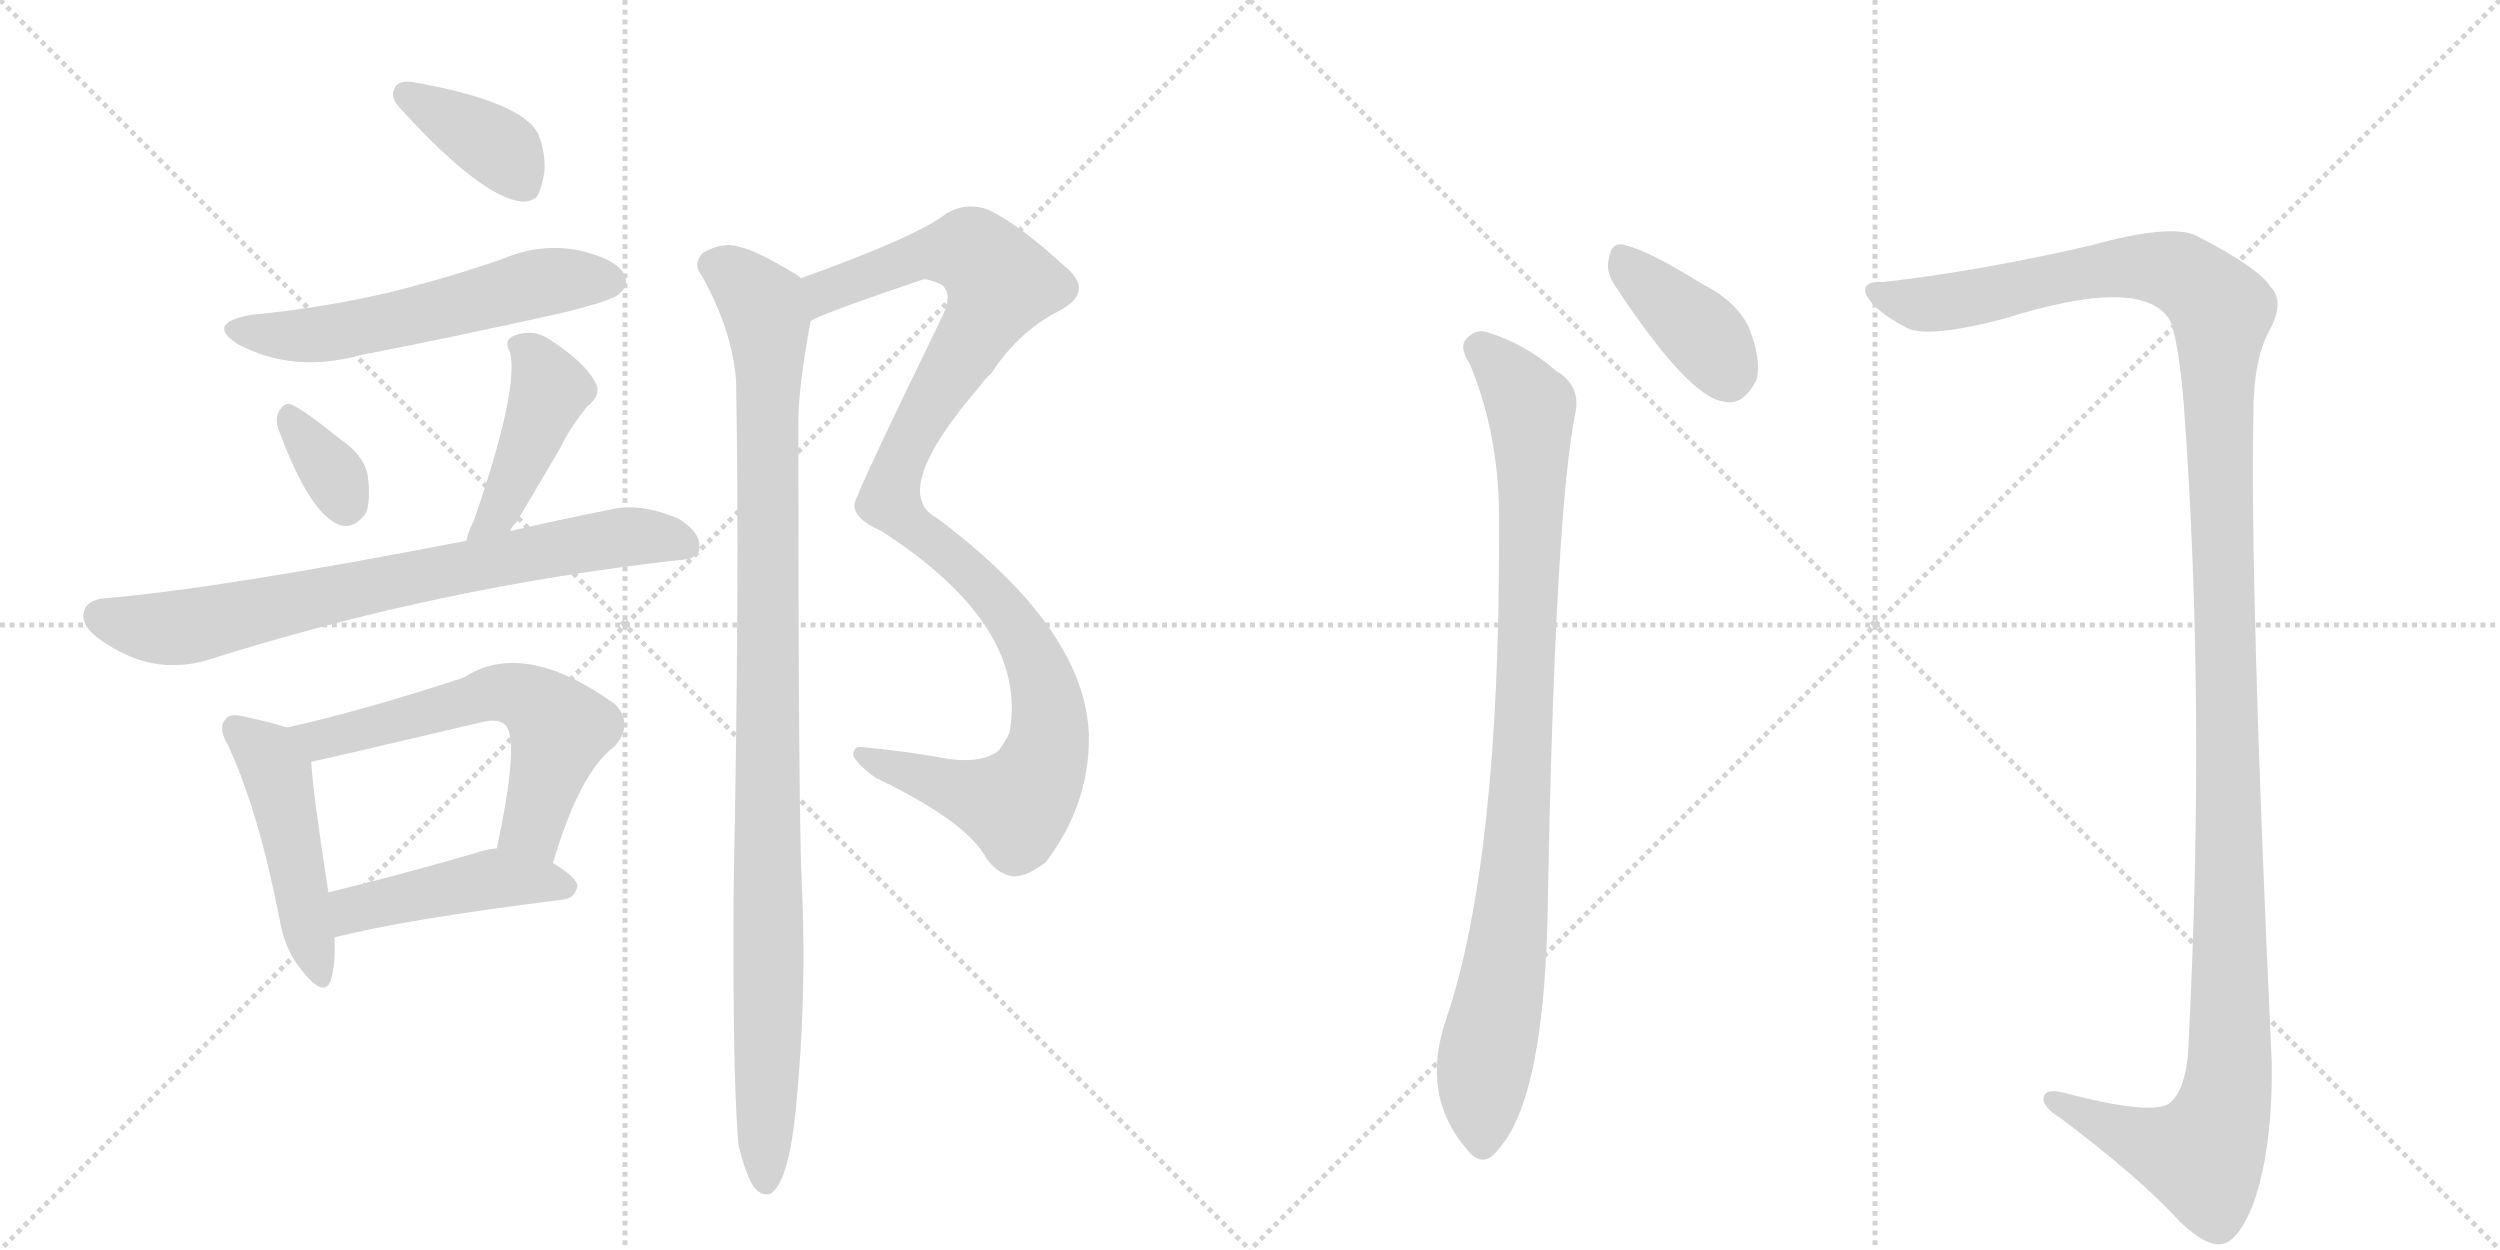
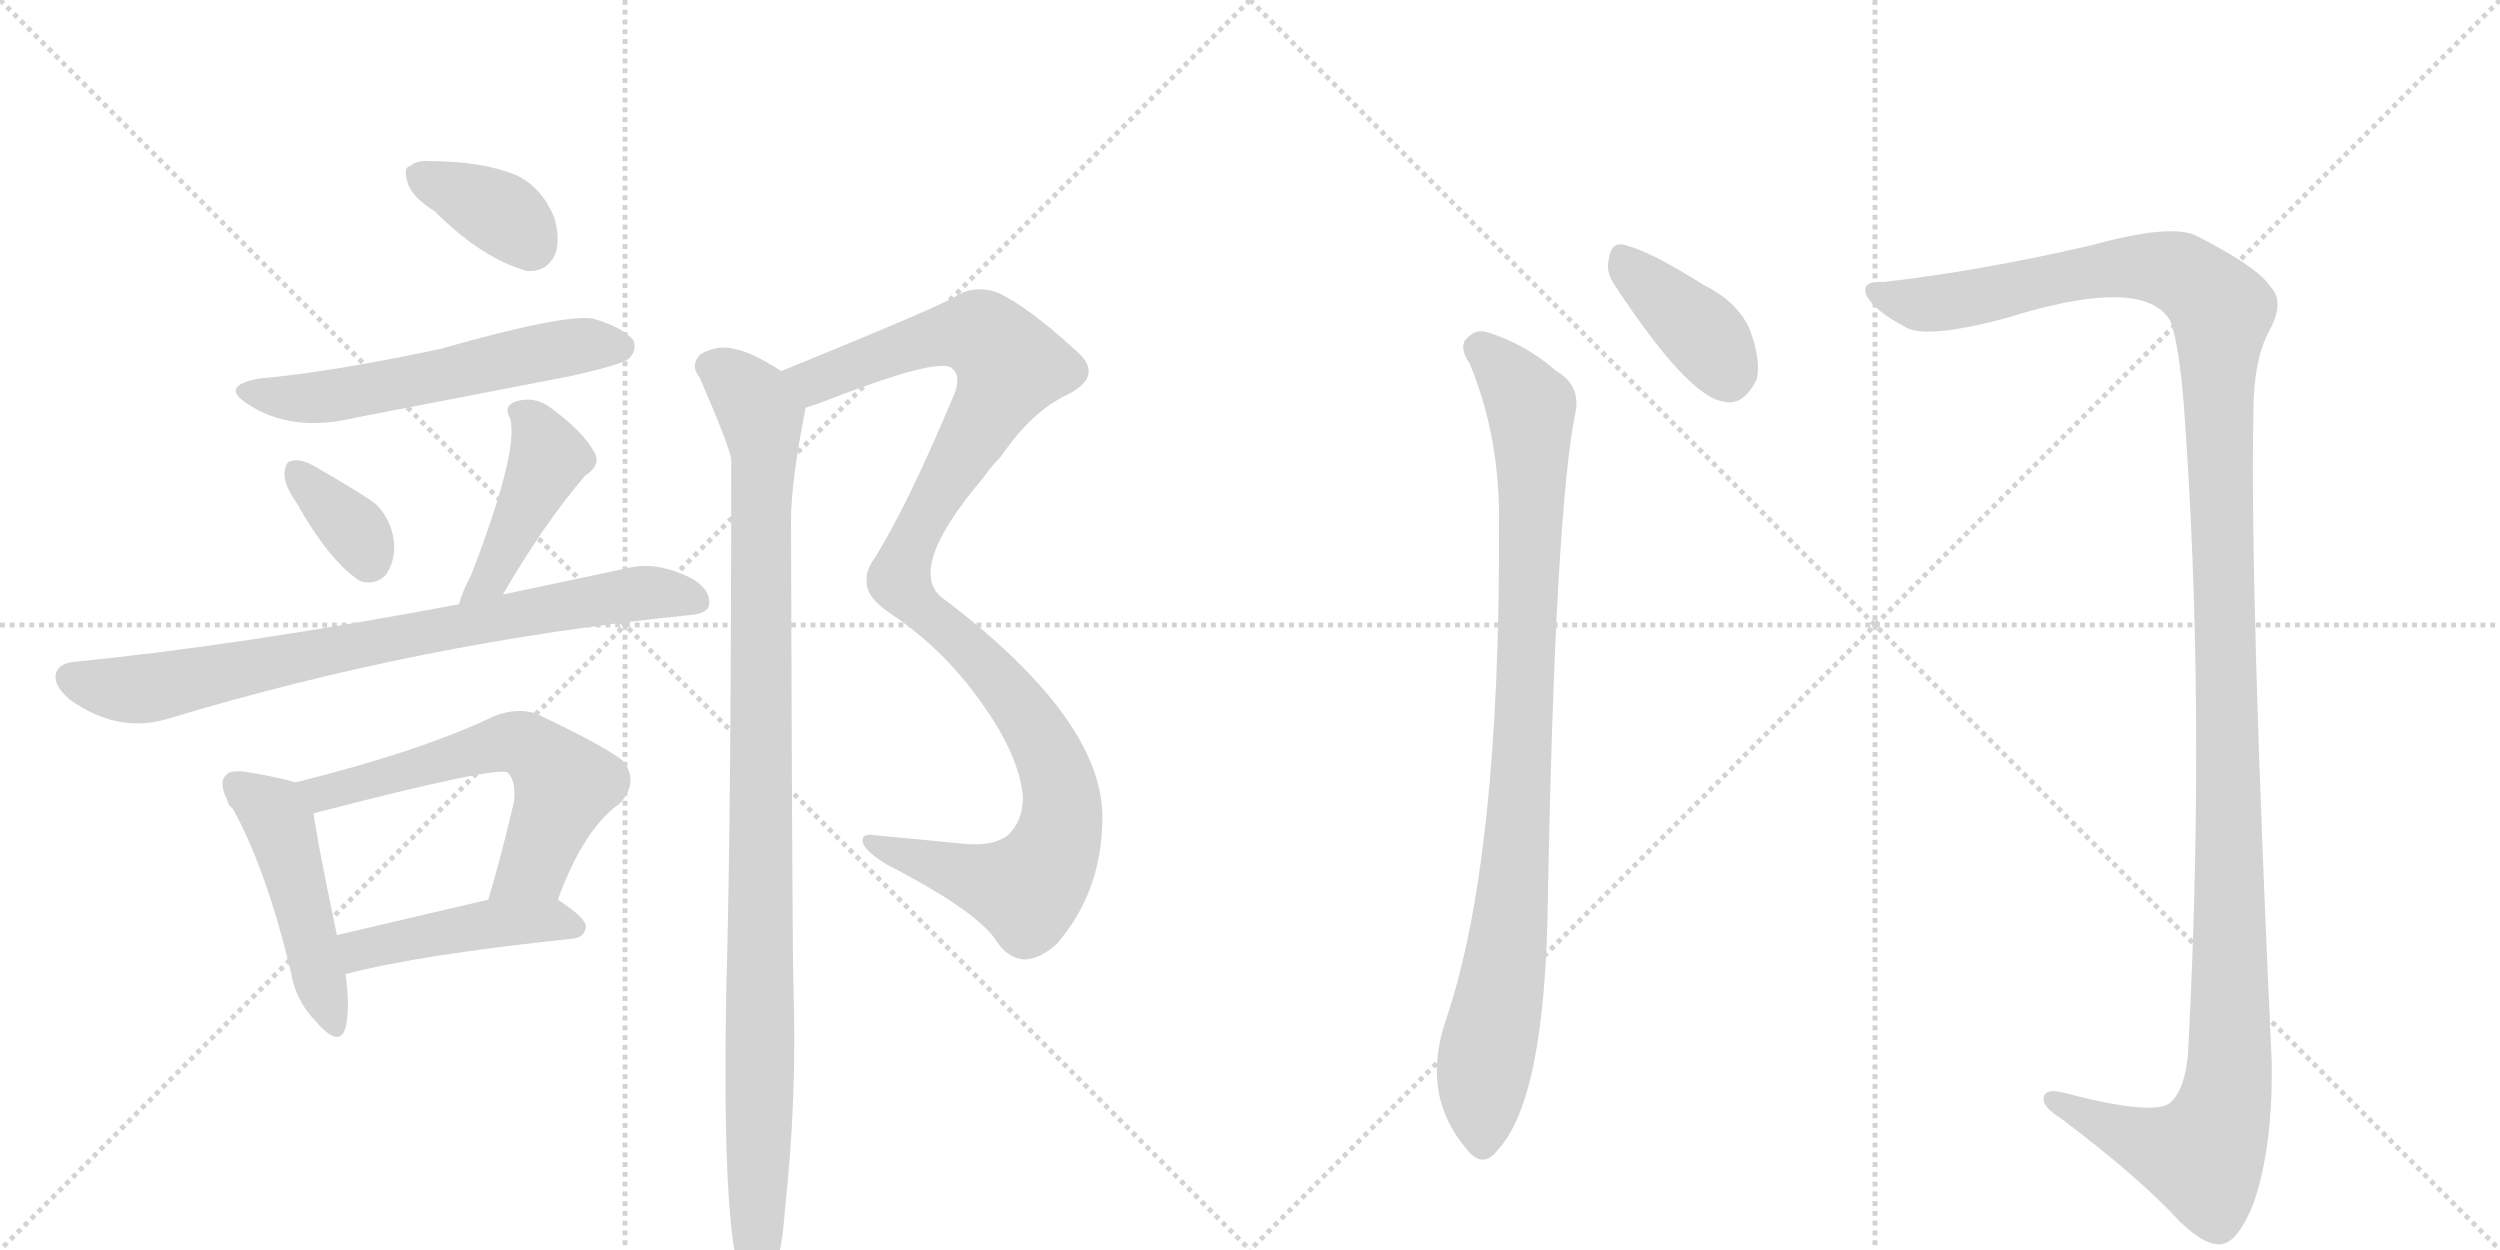
<svg xmlns="http://www.w3.org/2000/svg" version="1.1" viewBox="0 0 2048 1024">
  <g stroke="lightgray" stroke-dasharray="1,1" stroke-width="1" transform="scale(4, 4)">
    <line x1="0" y1="0" x2="256" y2="256" />
    <line x1="256" y1="0" x2="0" y2="256" />
    <line x1="128" y1="0" x2="128" y2="256" />
    <line x1="0" y1="128" x2="256" y2="128" />
    <line x1="256" y1="0" x2="512" y2="256" />
    <line x1="512" y1="0" x2="256" y2="256" />
    <line x1="384" y1="0" x2="384" y2="256" />
    <line x1="256" y1="128" x2="512" y2="128" />
  </g>
  <g transform="scale(1, -1) translate(0, -850)">
    <style type="text/css">
    @keyframes keyframes0 {
      from {
       stroke: black;
-        stroke-dashoffset: 381;
-        stroke-width: 128;
-        }
-        55% {
+        stroke-dashoffset: 363;
+        stroke-width: 128;
+        }
+        54% {
       animation-timing-function: step-end;
       stroke: black;
       stroke-dashoffset: 0;
       stroke-width: 128;
       }
       to {
       stroke: black;
       stroke-width: 1024;
       }
       }
       #make-me-a-hanzi-animation-0 {
-          animation: keyframes0 0.56s both;
+          animation: keyframes0 0.545s both;
         animation-delay: 0s;
         animation-timing-function: linear;
       }
    @keyframes keyframes1 {
      from {
       stroke: black;
       stroke-dashoffset: 564;
       stroke-width: 128;
       }
       65% {
       animation-timing-function: step-end;
       stroke: black;
       stroke-dashoffset: 0;
       stroke-width: 128;
       }
       to {
       stroke: black;
       stroke-width: 1024;
       }
       }
       #make-me-a-hanzi-animation-1 {
         animation: keyframes1 0.709s both;
-          animation-delay: 0.56s;
+          animation-delay: 0.545s;
         animation-timing-function: linear;
       }
    @keyframes keyframes2 {
      from {
       stroke: black;
-        stroke-dashoffset: 339;
-        stroke-width: 128;
-        }
-        52% {
+        stroke-dashoffset: 349;
+        stroke-width: 128;
+        }
+        53% {
       animation-timing-function: step-end;
       stroke: black;
       stroke-dashoffset: 0;
       stroke-width: 128;
       }
       to {
       stroke: black;
       stroke-width: 1024;
       }
       }
       #make-me-a-hanzi-animation-2 {
-          animation: keyframes2 0.526s both;
-          animation-delay: 1.269s;
+          animation: keyframes2 0.534s both;
+          animation-delay: 1.254s;
         animation-timing-function: linear;
       }
    @keyframes keyframes3 {
      from {
       stroke: black;
-        stroke-dashoffset: 435;
+        stroke-dashoffset: 434;
       stroke-width: 128;
       }
       59% {
       animation-timing-function: step-end;
       stroke: black;
       stroke-dashoffset: 0;
       stroke-width: 128;
       }
       to {
       stroke: black;
       stroke-width: 1024;
       }
       }
       #make-me-a-hanzi-animation-3 {
-          animation: keyframes3 0.604s both;
-          animation-delay: 1.795s;
+          animation: keyframes3 0.603s both;
+          animation-delay: 1.788s;
         animation-timing-function: linear;
       }
    @keyframes keyframes4 {
      from {
       stroke: black;
-        stroke-dashoffset: 744;
-        stroke-width: 128;
-        }
-        71% {
+        stroke-dashoffset: 778;
+        stroke-width: 128;
+        }
+        72% {
       animation-timing-function: step-end;
       stroke: black;
       stroke-dashoffset: 0;
       stroke-width: 128;
       }
       to {
       stroke: black;
       stroke-width: 1024;
       }
       }
       #make-me-a-hanzi-animation-4 {
-          animation: keyframes4 0.855s both;
-          animation-delay: 2.399s;
+          animation: keyframes4 0.883s both;
+          animation-delay: 2.392s;
         animation-timing-function: linear;
       }
    @keyframes keyframes5 {
      from {
       stroke: black;
-        stroke-dashoffset: 473;
+        stroke-dashoffset: 472;
       stroke-width: 128;
       }
       61% {
       animation-timing-function: step-end;
       stroke: black;
       stroke-dashoffset: 0;
       stroke-width: 128;
       }
       to {
       stroke: black;
       stroke-width: 1024;
       }
       }
       #make-me-a-hanzi-animation-5 {
-          animation: keyframes5 0.635s both;
-          animation-delay: 3.254s;
+          animation: keyframes5 0.634s both;
+          animation-delay: 3.275s;
         animation-timing-function: linear;
       }
    @keyframes keyframes6 {
      from {
       stroke: black;
-        stroke-dashoffset: 594;
+        stroke-dashoffset: 597;
       stroke-width: 128;
       }
       66% {
       animation-timing-function: step-end;
       stroke: black;
       stroke-dashoffset: 0;
       stroke-width: 128;
       }
       to {
       stroke: black;
       stroke-width: 1024;
       }
       }
       #make-me-a-hanzi-animation-6 {
-          animation: keyframes6 0.733s both;
-          animation-delay: 3.889s;
+          animation: keyframes6 0.736s both;
+          animation-delay: 3.909s;
         animation-timing-function: linear;
       }
    @keyframes keyframes7 {
      from {
       stroke: black;
-        stroke-dashoffset: 453;
-        stroke-width: 128;
-        }
-        60% {
+        stroke-dashoffset: 450;
+        stroke-width: 128;
+        }
+        59% {
       animation-timing-function: step-end;
       stroke: black;
       stroke-dashoffset: 0;
       stroke-width: 128;
       }
       to {
       stroke: black;
       stroke-width: 1024;
       }
       }
       #make-me-a-hanzi-animation-7 {
-          animation: keyframes7 0.619s both;
-          animation-delay: 4.623s;
+          animation: keyframes7 0.616s both;
+          animation-delay: 4.645s;
         animation-timing-function: linear;
       }
    @keyframes keyframes8 {
      from {
       stroke: black;
-        stroke-dashoffset: 1077;
+        stroke-dashoffset: 1091;
       stroke-width: 128;
       }
       78% {
       animation-timing-function: step-end;
       stroke: black;
       stroke-dashoffset: 0;
       stroke-width: 128;
       }
       to {
       stroke: black;
       stroke-width: 1024;
       }
       }
       #make-me-a-hanzi-animation-8 {
-          animation: keyframes8 1.126s both;
-          animation-delay: 5.241s;
+          animation: keyframes8 1.138s both;
+          animation-delay: 5.261s;
         animation-timing-function: linear;
       }
    @keyframes keyframes9 {
      from {
       stroke: black;
-        stroke-dashoffset: 1029;
+        stroke-dashoffset: 1022;
       stroke-width: 128;
       }
       77% {
       animation-timing-function: step-end;
       stroke: black;
       stroke-dashoffset: 0;
       stroke-width: 128;
       }
       to {
       stroke: black;
       stroke-width: 1024;
       }
       }
       #make-me-a-hanzi-animation-9 {
-          animation: keyframes9 1.087s both;
-          animation-delay: 6.368s;
+          animation: keyframes9 1.082s both;
+          animation-delay: 6.399s;
         animation-timing-function: linear;
       }
    @keyframes keyframes10 {
      from {
       stroke: black;
       stroke-dashoffset: 392;
       stroke-width: 128;
       }
       56% {
       animation-timing-function: step-end;
       stroke: black;
       stroke-dashoffset: 0;
       stroke-width: 128;
       }
       to {
       stroke: black;
       stroke-width: 1024;
       }
       }
       #make-me-a-hanzi-animation-10 {
         animation: keyframes10 0.569s both;
-          animation-delay: 7.455s;
+          animation-delay: 7.48s;
         animation-timing-function: linear;
       }
    @keyframes keyframes11 {
      from {
       stroke: black;
       stroke-dashoffset: 926;
       stroke-width: 128;
       }
       75% {
       animation-timing-function: step-end;
       stroke: black;
       stroke-dashoffset: 0;
       stroke-width: 128;
       }
       to {
       stroke: black;
       stroke-width: 1024;
       }
       }
       #make-me-a-hanzi-animation-11 {
         animation: keyframes11 1.004s both;
-          animation-delay: 8.024s;
+          animation-delay: 8.049s;
         animation-timing-function: linear;
       }
    @keyframes keyframes12 {
      from {
       stroke: black;
       stroke-dashoffset: 1382;
       stroke-width: 128;
       }
       82% {
       animation-timing-function: step-end;
       stroke: black;
       stroke-dashoffset: 0;
       stroke-width: 128;
       }
       to {
       stroke: black;
       stroke-width: 1024;
       }
       }
       #make-me-a-hanzi-animation-12 {
         animation: keyframes12 1.375s both;
-          animation-delay: 9.028s;
+          animation-delay: 9.053s;
         animation-timing-function: linear;
       }
</style>
-     <path d="M 337 783 Q 325 784 323 777 Q 319 770 329 760 Q 393 690 426 685 Q 433 684 439 688 Q 443 692 446 709 Q 447 725 441 740 Q 428 767 337 783 Z" fill="lightgray" />
-     <path d="M 205 592 Q 168 585 195 568 Q 240 544 295 559 Q 377 575 462 594 Q 502 604 507 609 Q 516 616 511 626 Q 504 638 474 645 Q 443 651 412 638 Q 369 623 321 611 Q 267 598 205 592 Z" fill="lightgray" />
-     <path d="M 229 496 Q 254 429 278 420 Q 290 416 300 430 Q 304 442 301 462 Q 297 478 279 490 Q 252 512 240 518 Q 233 522 228 512 Q 225 505 229 496 Z" fill="lightgray" />
-     <path d="M 418 415 Q 419 419 423 422 Q 439 449 459 483 Q 466 498 481 517 Q 494 527 487 538 Q 478 554 450 572 Q 437 581 421 575 Q 412 571 418 561 Q 425 530 388 423 Q 384 416 382 407 C 374 378 403 389 418 415 Z" fill="lightgray" />
-     <path d="M 382 407 Q 181 368 87 360 Q 72 359 69 350 Q 65 338 82 326 Q 124 296 169 309 Q 358 369 555 391 Q 573 392 573 401 Q 574 414 556 425 Q 526 438 502 433 Q 457 424 418 415 L 382 407 Z" fill="lightgray" />
-     <path d="M 235 254 Q 223 258 200 263 Q 188 266 185 261 Q 178 254 187 239 Q 212 185 229 97 Q 233 72 248 54 Q 266 32 271 47 Q 275 60 274 82 L 269 119 Q 256 203 255 226 C 253 248 253 248 235 254 Z" fill="lightgray" />
-     <path d="M 453 143 Q 475 218 504 239 Q 519 257 504 273 Q 429 327 380 295 Q 298 268 235 254 C 206 247 226 220 255 226 Q 270 229 393 258 Q 408 262 414 256 Q 426 244 407 155 C 401 126 444 114 453 143 Z" fill="lightgray" />
-     <path d="M 274 82 Q 332 97 461 113 Q 471 114 473 124 Q 473 131 453 143 C 429 158 429 158 407 155 Q 397 154 389 151 Q 323 132 269 119 C 240 112 245 75 274 82 Z" fill="lightgray" />
-     <path d="M 664 587 Q 673 593 756 621 Q 760 622 771 617 Q 781 610 772 591 Q 700 443 700 437 Q 699 425 722 415 Q 843 337 827 250 Q 824 243 818 235 Q 805 225 779 228 Q 740 235 706 238 Q 699 239 699 231 Q 702 224 717 213 Q 792 177 808 147 Q 817 134 830 132 Q 842 132 857 144 Q 893 192 892 248 Q 889 335 767 426 Q 728 447 803 534 Q 807 540 812 544 Q 834 578 867 595 Q 898 611 872 632 Q 835 666 810 678 Q 792 685 775 675 Q 753 657 656 622 C 628 612 636 575 664 587 Z" fill="lightgray" />
-     <path d="M 605 -88 Q 611 -113 618 -123 Q 624 -130 631 -128 Q 646 -119 652 -58 Q 661 33 657 123 Q 654 174 654 505 Q 654 532 664 587 C 669 614 669 614 656 622 Q 655 623 654 624 Q 620 645 605 648 Q 592 652 576 643 Q 567 634 575 624 Q 600 579 603 538 Q 606 375 601 123 Q 600 -34 605 -88 Z" fill="lightgray" />
+     <path d="M 356 677 Q 395 638 432 628 Q 448 627 455 642 Q 459 655 454 672 Q 444 696 424 706 Q 396 718 352 718 Q 342 719 336 714 Q 330 713 334 700 Q 338 688 356 677 Z" fill="lightgray" />
+     <path d="M 213 540 Q 179 534 203 519 Q 239 495 292 508 L 468 542 Q 508 551 515 556 Q 522 563 519 571 Q 512 581 486 589 Q 462 593 360 564 Q 270 545 213 540 Z" fill="lightgray" />
+     <path d="M 243 438 Q 270 390 295 374 Q 307 370 316 379 Q 323 389 323 403 Q 322 422 309 436 Q 303 442 256 469 Q 244 475 238 472 Q 234 472 233 462 Q 233 452 243 438 Z" fill="lightgray" />
+     <path d="M 412 363 Q 445 420 479 460 Q 494 470 486 481 Q 477 497 451 516 Q 438 526 422 521 Q 412 517 418 507 Q 425 480 386 379 Q 379 366 376 355 C 367 326 397 337 412 363 Z" fill="lightgray" />
+     <path d="M 376 355 Q 195 321 62 308 Q 49 307 46 299 Q 43 289 57 277 Q 96 249 137 261 Q 345 324 564 346 Q 580 347 581 355 Q 582 368 565 377 Q 538 390 516 385 L 412 363 L 376 355 Z" fill="lightgray" />
+     <path d="M 242 209 Q 230 213 200 218 Q 188 219 185 215 Q 179 209 186 195 Q 186 194 187 192 Q 187 191 191 187 Q 218 138 238 55 Q 242 30 259 13 Q 278 -9 283 8 Q 287 24 283 52 L 276 84 Q 260 160 257 183 C 254 206 254 206 242 209 Z" fill="lightgray" />
+     <path d="M 457 113 Q 478 171 508 192 Q 524 210 510 227 Q 495 239 440 265 Q 424 271 404 263 Q 346 235 242 209 C 213 202 229 174 257 183 Q 256 184 258 184 Q 408 223 416 217 Q 423 210 421 193 Q 411 150 400 113 C 392 84 446 85 457 113 Z" fill="lightgray" />
+     <path d="M 283 52 Q 344 68 469 81 Q 479 82 480 91 Q 480 98 457 113 C 442 123 429 120 400 113 L 276 84 C 247 77 254 45 283 52 Z" fill="lightgray" />
+     <path d="M 660 516 Q 670 519 685 525 Q 766 556 779 549 Q 789 542 780 523 Q 743 435 716 392 Q 709 382 710 374 Q 709 361 730 347 Q 775 317 807 270 Q 835 230 838 197 Q 838 178 826 166 Q 813 156 787 159 Q 747 163 714 166 Q 705 167 707 159 Q 710 152 726 142 Q 802 103 817 78 Q 826 65 839 64 Q 851 64 865 76 Q 902 118 903 177 Q 906 258 775 358 Q 739 380 805 458 Q 812 468 820 476 Q 845 513 875 527 Q 906 543 880 564 Q 843 598 818 610 Q 800 617 784 608 Q 775 601 640 546 C 612 535 632 506 660 516 Z" fill="lightgray" />
+     <path d="M 640 546 Q 615 562 602 564 Q 589 568 574 560 Q 565 551 573 541 Q 597 486 599 474 Q 599 177 595 41 Q 591 -173 610 -203 Q 616 -210 623 -208 Q 639 -198 643 -141 Q 653 -50 650 41 Q 649 74 648 423 Q 648 456 660 516 C 663 533 663 533 640 546 Z" fill="lightgray" />
    <path d="M 1323 616 Q 1383 525 1412 521 Q 1428 517 1439 539 Q 1443 555 1433 581 Q 1423 603 1395 617 Q 1352 644 1332 649 Q 1320 653 1318 638 Q 1315 628 1323 616 Z" fill="lightgray" />
    <path d="M 1204 552 Q 1229 492 1228 420 Q 1229 147 1185 16 Q 1163 -47 1202 -92 Q 1215 -108 1227 -92 Q 1266 -50 1268 113 Q 1274 434 1291 514 Q 1294 535 1275 546 Q 1250 568 1218 578 Q 1208 581 1200 571 Q 1196 564 1204 552 Z" fill="lightgray" />
    <path d="M 1543 619 Q 1524 620 1529 608 Q 1536 595 1561 582 Q 1577 572 1642 589 Q 1756 625 1778 587 Q 1785 568 1789 518 Q 1807 275 1793 -2 Q 1792 -42 1777 -54 Q 1762 -64 1690 -45 Q 1674 -41 1674 -51 Q 1675 -58 1688 -66 Q 1752 -114 1786 -151 Q 1808 -172 1821 -169 Q 1834 -166 1846 -136 Q 1862 -90 1861 -20 Q 1843 368 1846 512 Q 1846 555 1859 579 Q 1872 603 1860 615 Q 1850 631 1799 657 Q 1778 667 1713 649 Q 1622 628 1543 619 Z" fill="lightgray" />
    <clipPath id="make-me-a-hanzi-clip-0">
-       <path d="M 337 783 Q 325 784 323 777 Q 319 770 329 760 Q 393 690 426 685 Q 433 684 439 688 Q 443 692 446 709 Q 447 725 441 740 Q 428 767 337 783 Z" fill="lightgray" />
-     </clipPath>
-     <path clip-path="url(#make-me-a-hanzi-clip-0)" d="M 333 772 L 409 728 L 430 697 " fill="none" id="make-me-a-hanzi-animation-0" stroke-dasharray="253 506" stroke-linecap="round" />
+       <path d="M 356 677 Q 395 638 432 628 Q 448 627 455 642 Q 459 655 454 672 Q 444 696 424 706 Q 396 718 352 718 Q 342 719 336 714 Q 330 713 334 700 Q 338 688 356 677 Z" fill="lightgray" />
+     </clipPath>
+     <path clip-path="url(#make-me-a-hanzi-clip-0)" d="M 345 706 L 412 674 L 434 650 " fill="none" id="make-me-a-hanzi-animation-0" stroke-dasharray="235 470" stroke-linecap="round" />
    <clipPath id="make-me-a-hanzi-clip-1">
-       <path d="M 205 592 Q 168 585 195 568 Q 240 544 295 559 Q 377 575 462 594 Q 502 604 507 609 Q 516 616 511 626 Q 504 638 474 645 Q 443 651 412 638 Q 369 623 321 611 Q 267 598 205 592 Z" fill="lightgray" />
-     </clipPath>
-     <path clip-path="url(#make-me-a-hanzi-clip-1)" d="M 197 581 L 257 575 L 440 618 L 500 620 " fill="none" id="make-me-a-hanzi-animation-1" stroke-dasharray="436 872" stroke-linecap="round" />
+       <path d="M 213 540 Q 179 534 203 519 Q 239 495 292 508 L 468 542 Q 508 551 515 556 Q 522 563 519 571 Q 512 581 486 589 Q 462 593 360 564 Q 270 545 213 540 Z" fill="lightgray" />
+     </clipPath>
+     <path clip-path="url(#make-me-a-hanzi-clip-1)" d="M 205 531 L 228 524 L 265 524 L 469 566 L 508 566 " fill="none" id="make-me-a-hanzi-animation-1" stroke-dasharray="436 872" stroke-linecap="round" />
    <clipPath id="make-me-a-hanzi-clip-2">
-       <path d="M 229 496 Q 254 429 278 420 Q 290 416 300 430 Q 304 442 301 462 Q 297 478 279 490 Q 252 512 240 518 Q 233 522 228 512 Q 225 505 229 496 Z" fill="lightgray" />
-     </clipPath>
-     <path clip-path="url(#make-me-a-hanzi-clip-2)" d="M 238 507 L 276 457 L 283 438 " fill="none" id="make-me-a-hanzi-animation-2" stroke-dasharray="211 422" stroke-linecap="round" />
+       <path d="M 243 438 Q 270 390 295 374 Q 307 370 316 379 Q 323 389 323 403 Q 322 422 309 436 Q 303 442 256 469 Q 244 475 238 472 Q 234 472 233 462 Q 233 452 243 438 Z" fill="lightgray" />
+     </clipPath>
+     <path clip-path="url(#make-me-a-hanzi-clip-2)" d="M 243 463 L 291 415 L 302 392 " fill="none" id="make-me-a-hanzi-animation-2" stroke-dasharray="221 442" stroke-linecap="round" />
    <clipPath id="make-me-a-hanzi-clip-3">
-       <path d="M 418 415 Q 419 419 423 422 Q 439 449 459 483 Q 466 498 481 517 Q 494 527 487 538 Q 478 554 450 572 Q 437 581 421 575 Q 412 571 418 561 Q 425 530 388 423 Q 384 416 382 407 C 374 378 403 389 418 415 Z" fill="lightgray" />
-     </clipPath>
-     <path clip-path="url(#make-me-a-hanzi-clip-3)" d="M 430 566 L 451 530 L 411 436 L 388 410 " fill="none" id="make-me-a-hanzi-animation-3" stroke-dasharray="307 614" stroke-linecap="round" />
+       <path d="M 412 363 Q 445 420 479 460 Q 494 470 486 481 Q 477 497 451 516 Q 438 526 422 521 Q 412 517 418 507 Q 425 480 386 379 Q 379 366 376 355 C 367 326 397 337 412 363 Z" fill="lightgray" />
+     </clipPath>
+     <path clip-path="url(#make-me-a-hanzi-clip-3)" d="M 430 511 L 450 475 L 403 377 L 381 360 " fill="none" id="make-me-a-hanzi-animation-3" stroke-dasharray="306 612" stroke-linecap="round" />
    <clipPath id="make-me-a-hanzi-clip-4">
-       <path d="M 382 407 Q 181 368 87 360 Q 72 359 69 350 Q 65 338 82 326 Q 124 296 169 309 Q 358 369 555 391 Q 573 392 573 401 Q 574 414 556 425 Q 526 438 502 433 Q 457 424 418 415 L 382 407 Z" fill="lightgray" />
-     </clipPath>
-     <path clip-path="url(#make-me-a-hanzi-clip-4)" d="M 82 345 L 145 335 L 485 406 L 519 411 L 561 404 " fill="none" id="make-me-a-hanzi-animation-4" stroke-dasharray="616 1232" stroke-linecap="round" />
+       <path d="M 376 355 Q 195 321 62 308 Q 49 307 46 299 Q 43 289 57 277 Q 96 249 137 261 Q 345 324 564 346 Q 580 347 581 355 Q 582 368 565 377 Q 538 390 516 385 L 412 363 L 376 355 Z" fill="lightgray" />
+     </clipPath>
+     <path clip-path="url(#make-me-a-hanzi-clip-4)" d="M 57 295 L 97 285 L 124 287 L 513 363 L 570 358 " fill="none" id="make-me-a-hanzi-animation-4" stroke-dasharray="650 1300" stroke-linecap="round" />
    <clipPath id="make-me-a-hanzi-clip-5">
-       <path d="M 235 254 Q 223 258 200 263 Q 188 266 185 261 Q 178 254 187 239 Q 212 185 229 97 Q 233 72 248 54 Q 266 32 271 47 Q 275 60 274 82 L 269 119 Q 256 203 255 226 C 253 248 253 248 235 254 Z" fill="lightgray" />
-     </clipPath>
-     <path clip-path="url(#make-me-a-hanzi-clip-5)" d="M 194 253 L 219 231 L 227 216 L 260 53 " fill="none" id="make-me-a-hanzi-animation-5" stroke-dasharray="345 690" stroke-linecap="round" />
+       <path d="M 242 209 Q 230 213 200 218 Q 188 219 185 215 Q 179 209 186 195 Q 186 194 187 192 Q 187 191 191 187 Q 218 138 238 55 Q 242 30 259 13 Q 278 -9 283 8 Q 287 24 283 52 L 276 84 Q 260 160 257 183 C 254 206 254 206 242 209 Z" fill="lightgray" />
+     </clipPath>
+     <path clip-path="url(#make-me-a-hanzi-clip-5)" d="M 194 207 L 220 189 L 229 175 L 271 13 " fill="none" id="make-me-a-hanzi-animation-5" stroke-dasharray="344 688" stroke-linecap="round" />
    <clipPath id="make-me-a-hanzi-clip-6">
-       <path d="M 453 143 Q 475 218 504 239 Q 519 257 504 273 Q 429 327 380 295 Q 298 268 235 254 C 206 247 226 220 255 226 Q 270 229 393 258 Q 408 262 414 256 Q 426 244 407 155 C 401 126 444 114 453 143 Z" fill="lightgray" />
-     </clipPath>
-     <path clip-path="url(#make-me-a-hanzi-clip-6)" d="M 242 252 L 268 245 L 406 283 L 436 276 L 459 253 L 436 172 L 448 156 " fill="none" id="make-me-a-hanzi-animation-6" stroke-dasharray="466 932" stroke-linecap="round" />
+       <path d="M 457 113 Q 478 171 508 192 Q 524 210 510 227 Q 495 239 440 265 Q 424 271 404 263 Q 346 235 242 209 C 213 202 229 174 257 183 Q 256 184 258 184 Q 408 223 416 217 Q 423 210 421 193 Q 411 150 400 113 C 392 84 446 85 457 113 Z" fill="lightgray" />
+     </clipPath>
+     <path clip-path="url(#make-me-a-hanzi-clip-6)" d="M 253 206 L 268 198 L 411 241 L 438 236 L 463 207 L 437 141 L 407 118 " fill="none" id="make-me-a-hanzi-animation-6" stroke-dasharray="469 938" stroke-linecap="round" />
    <clipPath id="make-me-a-hanzi-clip-7">
-       <path d="M 274 82 Q 332 97 461 113 Q 471 114 473 124 Q 473 131 453 143 C 429 158 429 158 407 155 Q 397 154 389 151 Q 323 132 269 119 C 240 112 245 75 274 82 Z" fill="lightgray" />
-     </clipPath>
-     <path clip-path="url(#make-me-a-hanzi-clip-7)" d="M 278 89 L 294 107 L 387 127 L 441 129 L 464 124 " fill="none" id="make-me-a-hanzi-animation-7" stroke-dasharray="325 650" stroke-linecap="round" />
+       <path d="M 283 52 Q 344 68 469 81 Q 479 82 480 91 Q 480 98 457 113 C 442 123 429 120 400 113 L 276 84 C 247 77 254 45 283 52 Z" fill="lightgray" />
+     </clipPath>
+     <path clip-path="url(#make-me-a-hanzi-clip-7)" d="M 287 58 L 295 71 L 318 78 L 407 94 L 450 97 L 470 91 " fill="none" id="make-me-a-hanzi-animation-7" stroke-dasharray="322 644" stroke-linecap="round" />
    <clipPath id="make-me-a-hanzi-clip-8">
-       <path d="M 664 587 Q 673 593 756 621 Q 760 622 771 617 Q 781 610 772 591 Q 700 443 700 437 Q 699 425 722 415 Q 843 337 827 250 Q 824 243 818 235 Q 805 225 779 228 Q 740 235 706 238 Q 699 239 699 231 Q 702 224 717 213 Q 792 177 808 147 Q 817 134 830 132 Q 842 132 857 144 Q 893 192 892 248 Q 889 335 767 426 Q 728 447 803 534 Q 807 540 812 544 Q 834 578 867 595 Q 898 611 872 632 Q 835 666 810 678 Q 792 685 775 675 Q 753 657 656 622 C 628 612 636 575 664 587 Z" fill="lightgray" />
-     </clipPath>
-     <path clip-path="url(#make-me-a-hanzi-clip-8)" d="M 663 593 L 676 612 L 755 641 L 794 645 L 820 618 L 743 486 L 729 440 L 741 423 L 808 368 L 837 329 L 857 282 L 856 229 L 833 191 L 707 230 " fill="none" id="make-me-a-hanzi-animation-8" stroke-dasharray="949 1898" stroke-linecap="round" />
+       <path d="M 660 516 Q 670 519 685 525 Q 766 556 779 549 Q 789 542 780 523 Q 743 435 716 392 Q 709 382 710 374 Q 709 361 730 347 Q 775 317 807 270 Q 835 230 838 197 Q 838 178 826 166 Q 813 156 787 159 Q 747 163 714 166 Q 705 167 707 159 Q 710 152 726 142 Q 802 103 817 78 Q 826 65 839 64 Q 851 64 865 76 Q 902 118 903 177 Q 906 258 775 358 Q 739 380 805 458 Q 812 468 820 476 Q 845 513 875 527 Q 906 543 880 564 Q 843 598 818 610 Q 800 617 784 608 Q 775 601 640 546 C 612 535 632 506 660 516 Z" fill="lightgray" />
+     </clipPath>
+     <path clip-path="url(#make-me-a-hanzi-clip-8)" d="M 654 548 L 668 538 L 783 577 L 806 575 L 828 550 L 747 407 L 736 375 L 747 358 L 805 309 L 839 267 L 864 219 L 869 171 L 855 137 L 840 122 L 714 159 " fill="none" id="make-me-a-hanzi-animation-8" stroke-dasharray="963 1926" stroke-linecap="round" />
    <clipPath id="make-me-a-hanzi-clip-9">
-       <path d="M 605 -88 Q 611 -113 618 -123 Q 624 -130 631 -128 Q 646 -119 652 -58 Q 661 33 657 123 Q 654 174 654 505 Q 654 532 664 587 C 669 614 669 614 656 622 Q 655 623 654 624 Q 620 645 605 648 Q 592 652 576 643 Q 567 634 575 624 Q 600 579 603 538 Q 606 375 601 123 Q 600 -34 605 -88 Z" fill="lightgray" />
-     </clipPath>
-     <path clip-path="url(#make-me-a-hanzi-clip-9)" d="M 584 633 L 602 624 L 626 597 L 630 565 L 627 -119 " fill="none" id="make-me-a-hanzi-animation-9" stroke-dasharray="901 1802" stroke-linecap="round" />
+       <path d="M 640 546 Q 615 562 602 564 Q 589 568 574 560 Q 565 551 573 541 Q 597 486 599 474 Q 599 177 595 41 Q 591 -173 610 -203 Q 616 -210 623 -208 Q 639 -198 643 -141 Q 653 -50 650 41 Q 649 74 648 423 Q 648 456 660 516 C 663 533 663 533 640 546 Z" fill="lightgray" />
+     </clipPath>
+     <path clip-path="url(#make-me-a-hanzi-clip-9)" d="M 582 550 L 616 523 L 626 493 L 619 -198 " fill="none" id="make-me-a-hanzi-animation-9" stroke-dasharray="894 1788" stroke-linecap="round" />
    <clipPath id="make-me-a-hanzi-clip-10">
      <path d="M 1323 616 Q 1383 525 1412 521 Q 1428 517 1439 539 Q 1443 555 1433 581 Q 1423 603 1395 617 Q 1352 644 1332 649 Q 1320 653 1318 638 Q 1315 628 1323 616 Z" fill="lightgray" />
    </clipPath>
    <path clip-path="url(#make-me-a-hanzi-clip-10)" d="M 1328 640 L 1397 574 L 1417 539 " fill="none" id="make-me-a-hanzi-animation-10" stroke-dasharray="264 528" stroke-linecap="round" />
    <clipPath id="make-me-a-hanzi-clip-11">
      <path d="M 1204 552 Q 1229 492 1228 420 Q 1229 147 1185 16 Q 1163 -47 1202 -92 Q 1215 -108 1227 -92 Q 1266 -50 1268 113 Q 1274 434 1291 514 Q 1294 535 1275 546 Q 1250 568 1218 578 Q 1208 581 1200 571 Q 1196 564 1204 552 Z" fill="lightgray" />
    </clipPath>
    <path clip-path="url(#make-me-a-hanzi-clip-11)" d="M 1211 565 L 1243 534 L 1254 516 L 1255 501 L 1243 150 L 1214 -37 L 1215 -86 " fill="none" id="make-me-a-hanzi-animation-11" stroke-dasharray="798 1596" stroke-linecap="round" />
    <clipPath id="make-me-a-hanzi-clip-12">
      <path d="M 1543 619 Q 1524 620 1529 608 Q 1536 595 1561 582 Q 1577 572 1642 589 Q 1756 625 1778 587 Q 1785 568 1789 518 Q 1807 275 1793 -2 Q 1792 -42 1777 -54 Q 1762 -64 1690 -45 Q 1674 -41 1674 -51 Q 1675 -58 1688 -66 Q 1752 -114 1786 -151 Q 1808 -172 1821 -169 Q 1834 -166 1846 -136 Q 1862 -90 1861 -20 Q 1843 368 1846 512 Q 1846 555 1859 579 Q 1872 603 1860 615 Q 1850 631 1799 657 Q 1778 667 1713 649 Q 1622 628 1543 619 Z" fill="lightgray" />
    </clipPath>
    <path clip-path="url(#make-me-a-hanzi-clip-12)" d="M 1538 611 L 1567 602 L 1594 602 L 1709 627 L 1763 631 L 1793 623 L 1817 601 L 1820 591 L 1825 -44 L 1804 -97 L 1749 -83 L 1682 -51 " fill="none" id="make-me-a-hanzi-animation-12" stroke-dasharray="1254 2508" stroke-linecap="round" />
  </g>
</svg>
